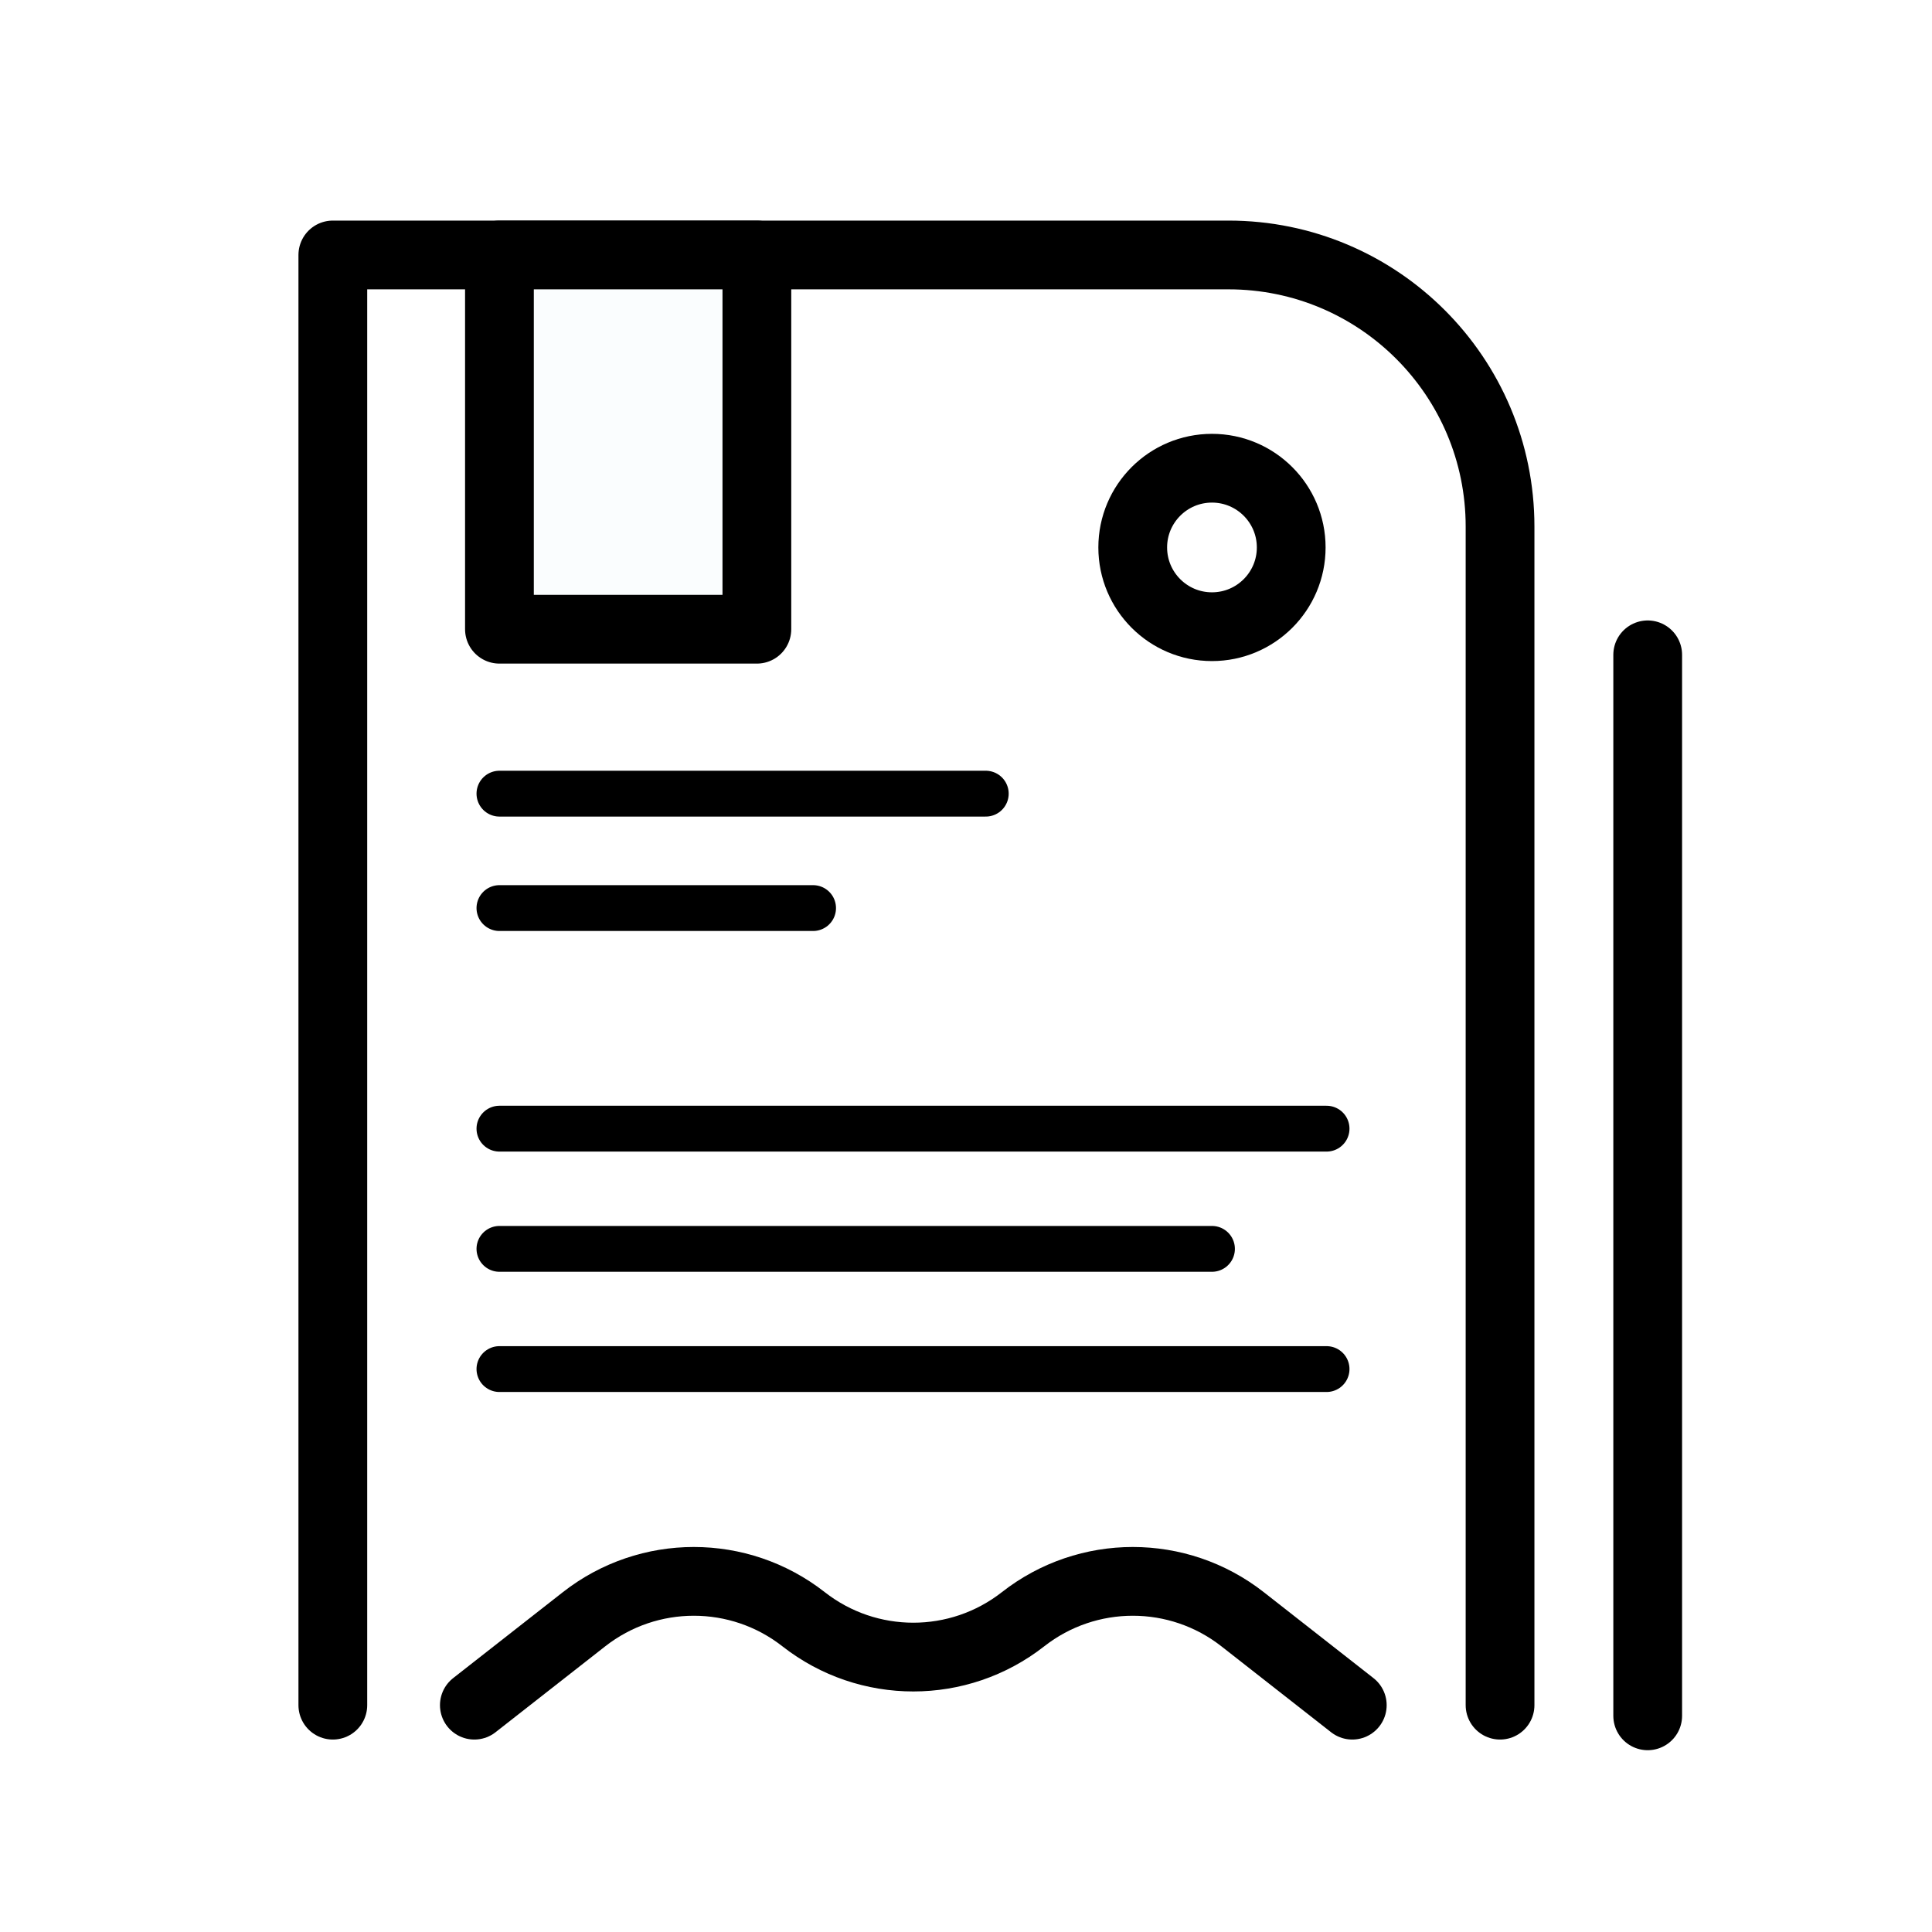
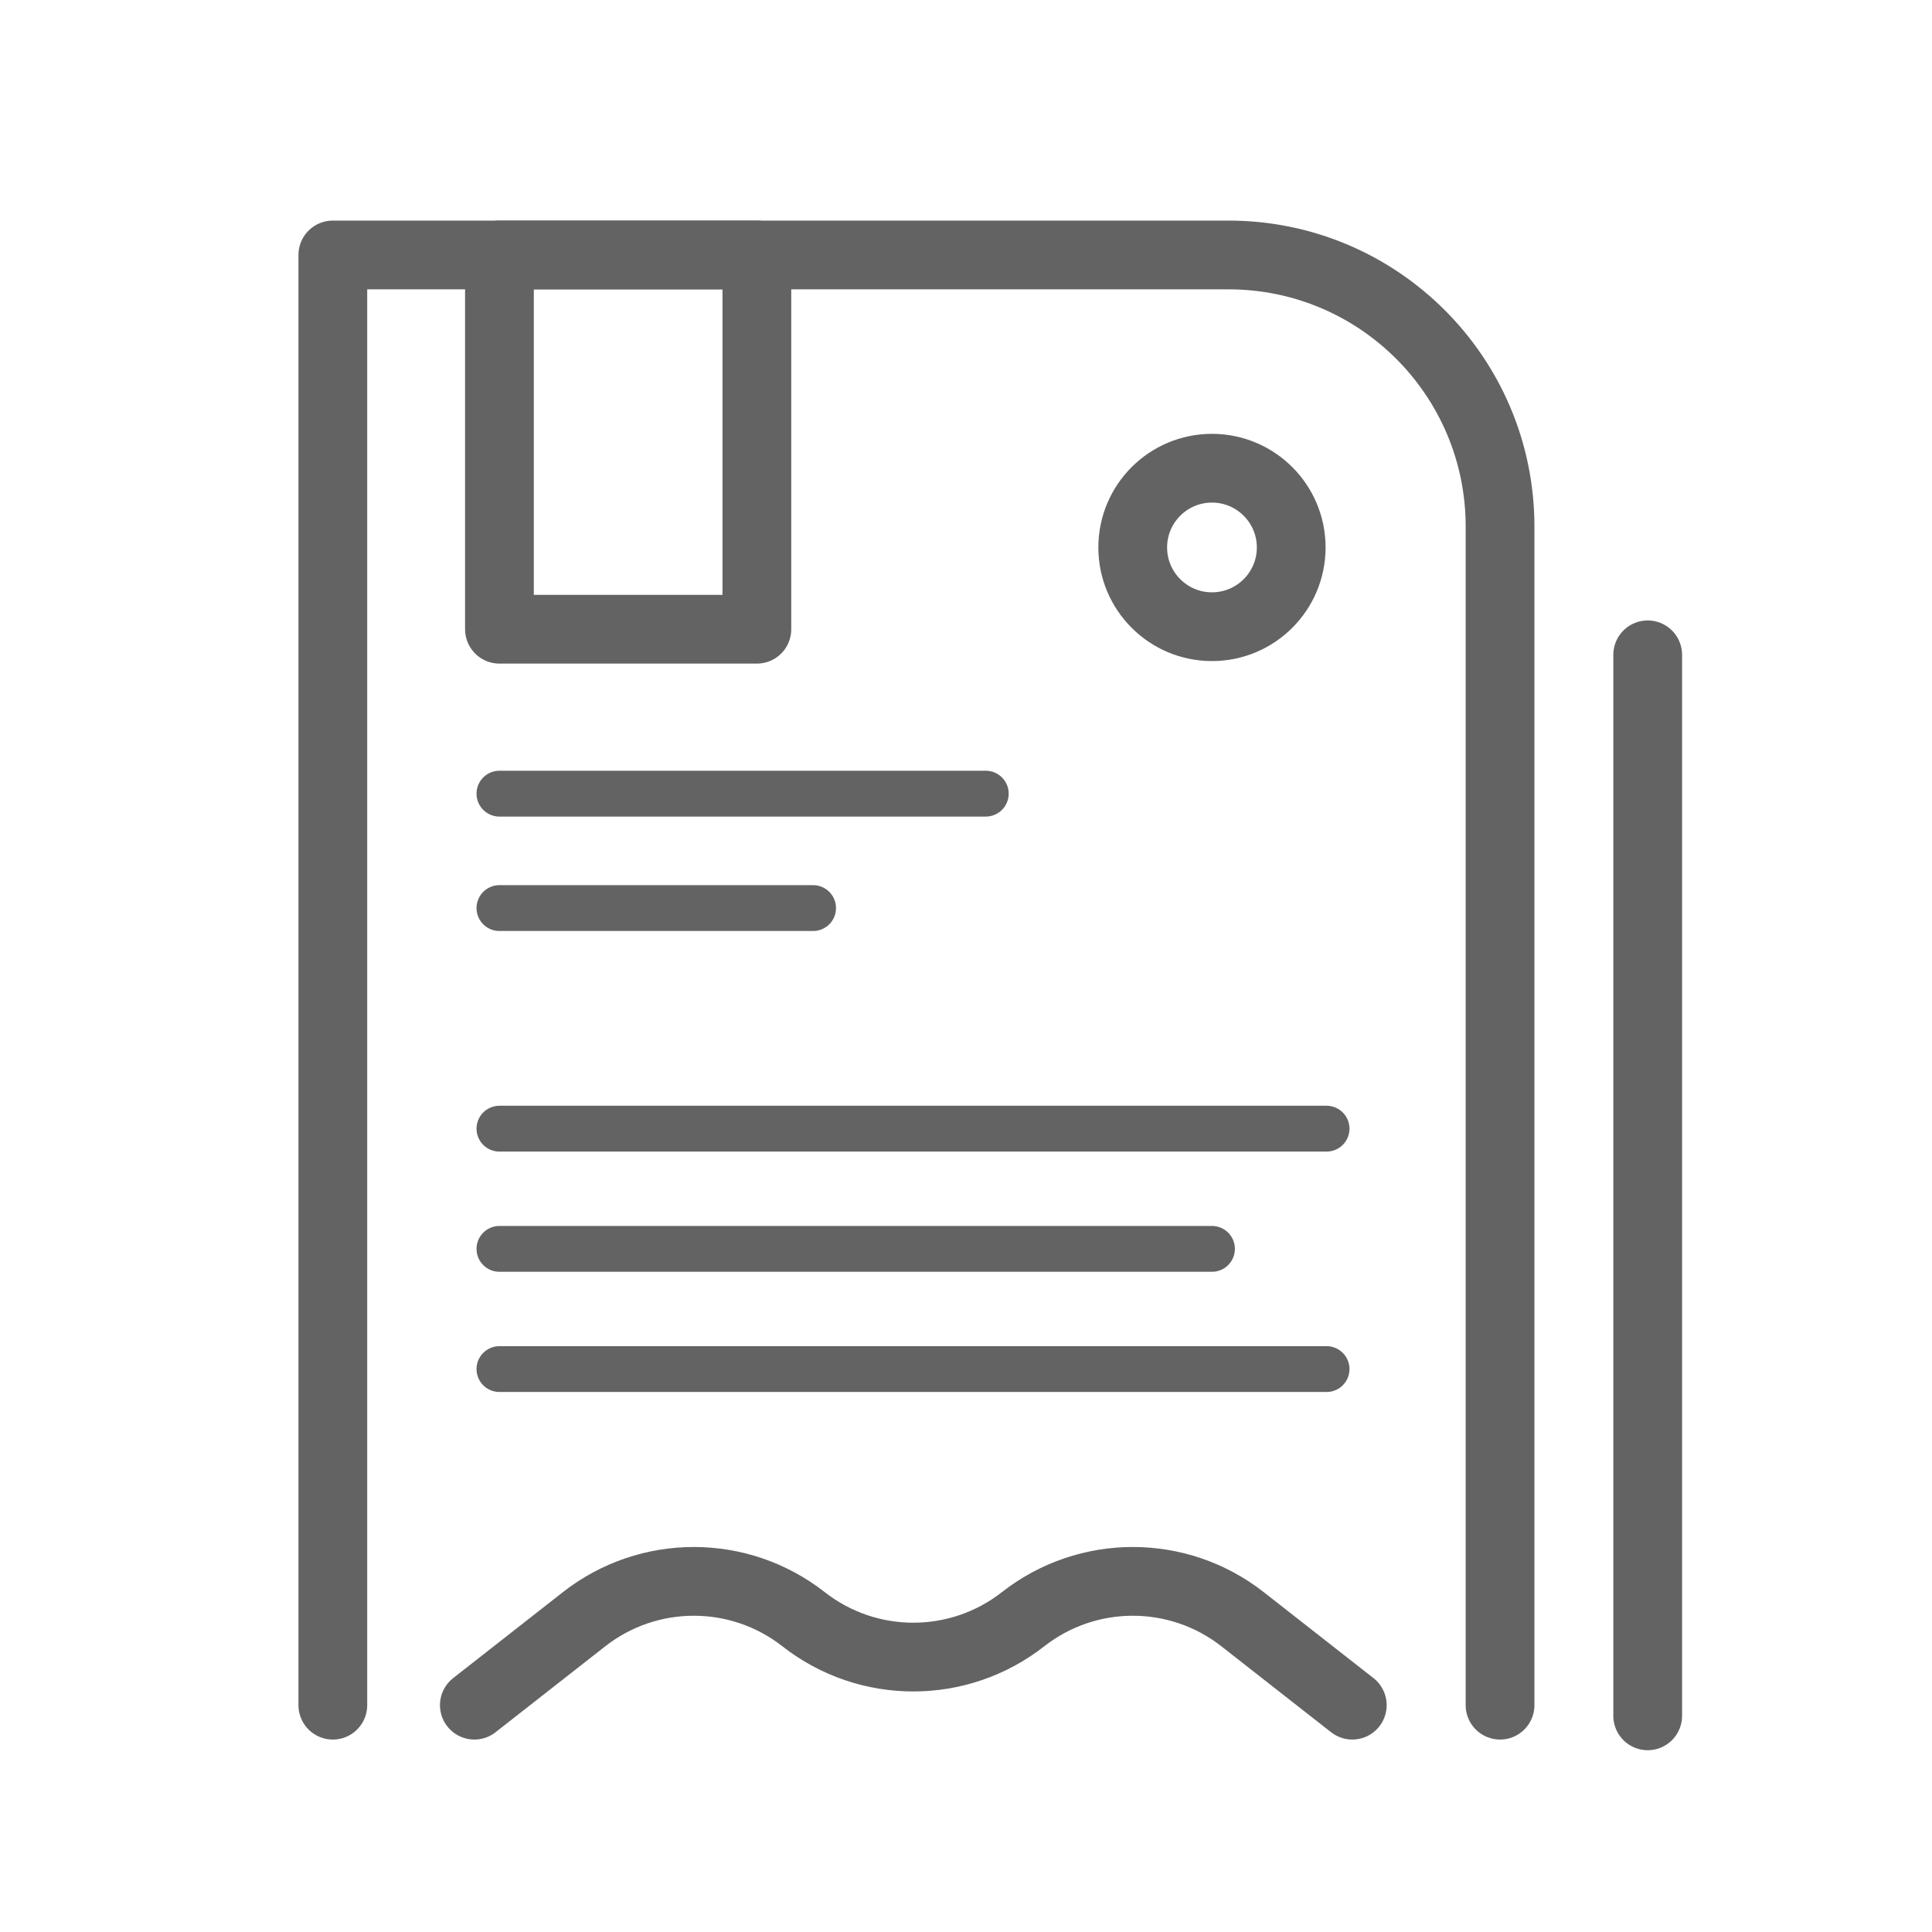
- <svg xmlns="http://www.w3.org/2000/svg" id="Layer_1" data-name="Layer 1" viewBox="0 0 337.2 337.2">
-   <defs>
-     <style>
-       .cls-1, .cls-2 {
-         fill: none;
-       }
- 
-       .cls-1, .cls-2, .cls-3 {
-         stroke: currentColor;
-         stroke-linecap: round;
-         stroke-linejoin: round;
-       }
- 
-       .cls-1, .cls-3 {
-         stroke-width: 12px;
-       }
- 
-       .cls-2 {
-         stroke-width: 8px;
-       }
- 
-       .cls-3 {
-         fill: #fafdfe;
-       }
-     </style>
-   </defs>
-   <path class="cls-1" d="M58.09,297.61V44.5h156.32c26.18,0,47.4,21.22,47.4,47.4v205.71" />
-   <rect class="cls-3" x="87.17" y="44.5" width="44.93" height="65.32" />
-   <path class="cls-1" d="M82.79,297.61l19.15-15c11.25-8.81,27.06-8.81,38.31,0h0c11.25,8.81,27.06,8.81,38.31,0h0c11.25-8.81,27.06-8.81,38.31,0l19.15,15" />
-   <line class="cls-2" x1="87.17" y1="138.52" x2="172.05" y2="138.52" />
-   <line class="cls-2" x1="87.17" y1="158.49" x2="141.91" y2="158.49" />
-   <line class="cls-2" x1="87.17" y1="196.99" x2="231.53" y2="196.99" />
-   <line class="cls-2" x1="87.17" y1="217.97" x2="211.53" y2="217.97" />
-   <line class="cls-2" x1="87.17" y1="238.95" x2="231.53" y2="238.95" />
-   <circle class="cls-1" cx="211.53" cy="95.55" r="13.83" />
-   <path class="cls-1" d="M287.58,299.47V114.29" />
+ <svg xmlns="http://www.w3.org/2000/svg" id="uuid-2aea0f02-c95c-43fb-ba0e-862bf51f9d4f" data-name="Layer 1" viewBox="0 0 337.2 337.2">
+   <g>
+     <rect width="337.2" height="337.2" fill="none" />
+     <path d="M58.09,297.61V44.5h156.32c26.18,0,47.4,21.22,47.4,47.4v205.71" fill="none" stroke="#636363" stroke-linecap="round" stroke-linejoin="round" stroke-width="12" />
+     <rect x="87.17" y="44.5" width="44.93" height="65.32" fill="none" stroke="#636363" stroke-linecap="round" stroke-linejoin="round" stroke-width="12" />
+     <path d="M82.79,297.61l19.15-15c11.25-8.81,27.06-8.81,38.31,0h0c11.25,8.81,27.06,8.81,38.31,0h0c11.25-8.81,27.06-8.81,38.31,0l19.15,15" fill="none" stroke="#636363" stroke-linecap="round" stroke-linejoin="round" stroke-width="12" />
+     <line x1="87.17" y1="138.52" x2="172.05" y2="138.52" fill="none" stroke="#636363" stroke-linecap="round" stroke-linejoin="round" stroke-width="8" />
+     <line x1="87.17" y1="158.49" x2="141.91" y2="158.49" fill="none" stroke="#636363" stroke-linecap="round" stroke-linejoin="round" stroke-width="8" />
+     <line x1="87.17" y1="196.99" x2="231.53" y2="196.99" fill="none" stroke="#636363" stroke-linecap="round" stroke-linejoin="round" stroke-width="8" />
+     <line x1="87.17" y1="217.97" x2="211.53" y2="217.97" fill="none" stroke="#636363" stroke-linecap="round" stroke-linejoin="round" stroke-width="8" />
+     <line x1="87.17" y1="238.95" x2="231.53" y2="238.95" fill="none" stroke="#636363" stroke-linecap="round" stroke-linejoin="round" stroke-width="8" />
+     <circle cx="211.53" cy="95.55" r="13.83" fill="none" stroke="#636363" stroke-linecap="round" stroke-linejoin="round" stroke-width="12" />
+   </g>
+   <path d="M287.58,299.47V114.29" fill="none" stroke="#636363" stroke-linecap="round" stroke-linejoin="round" stroke-width="12" />
</svg>
